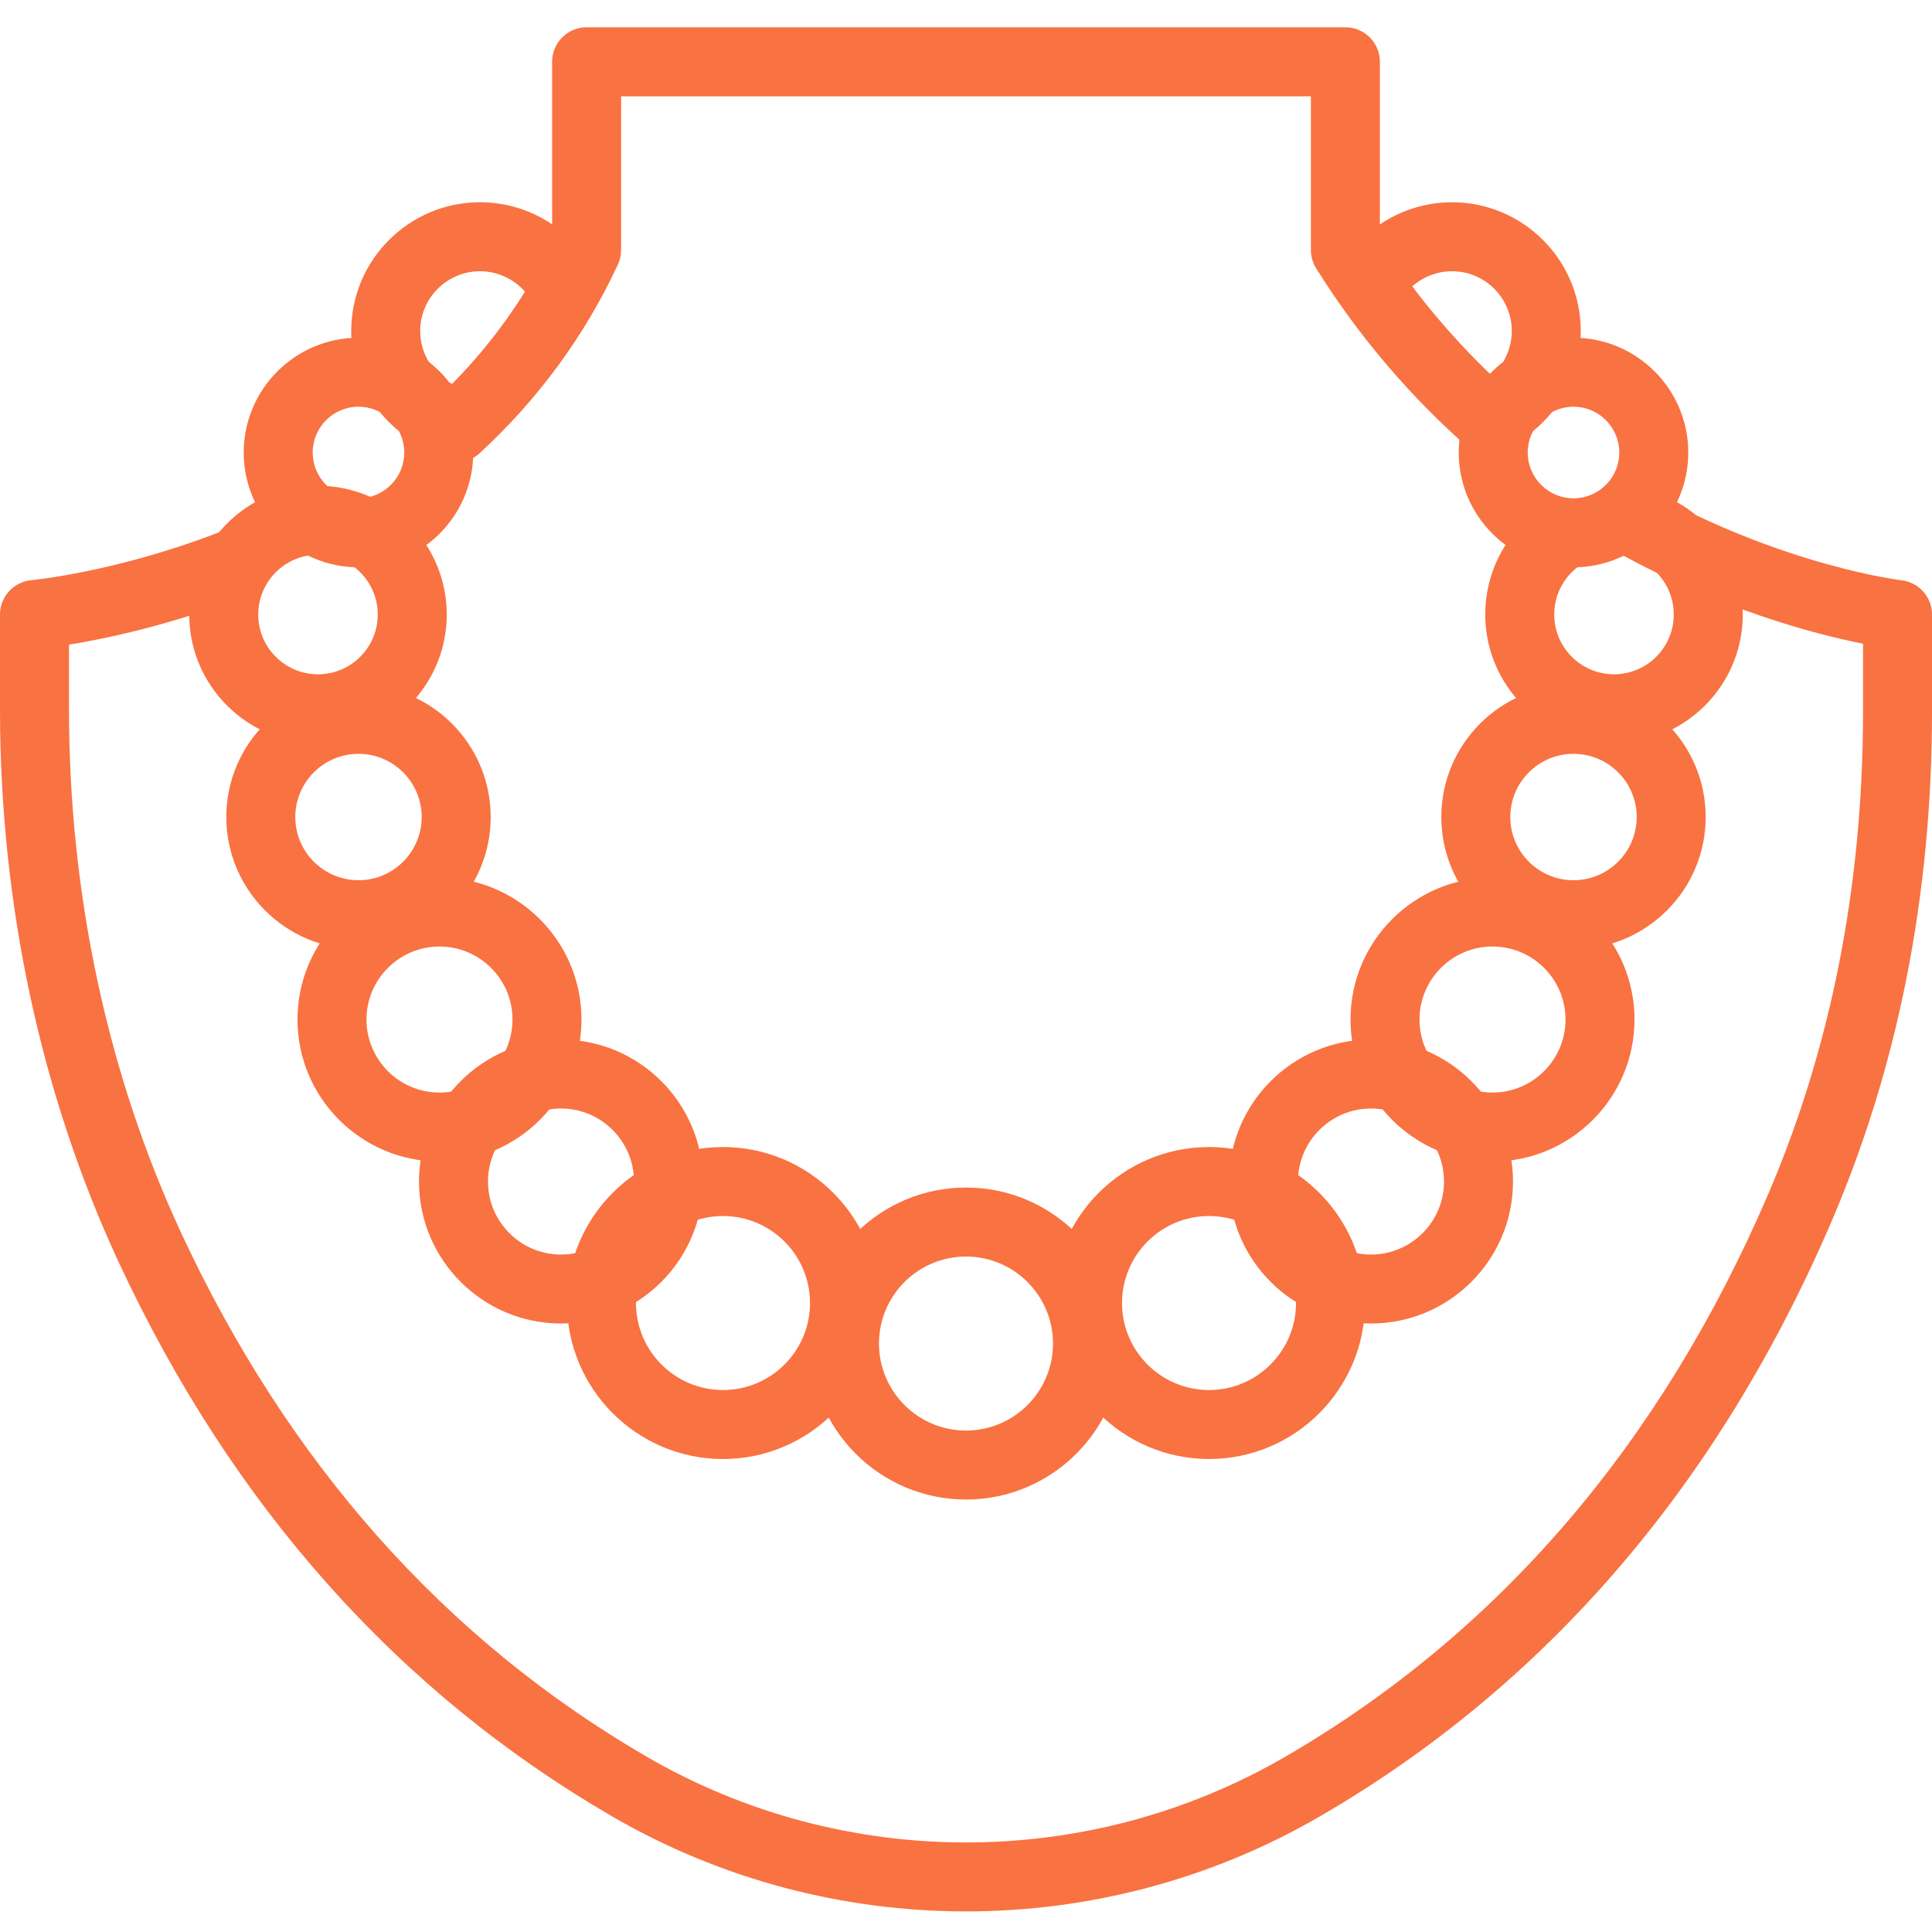
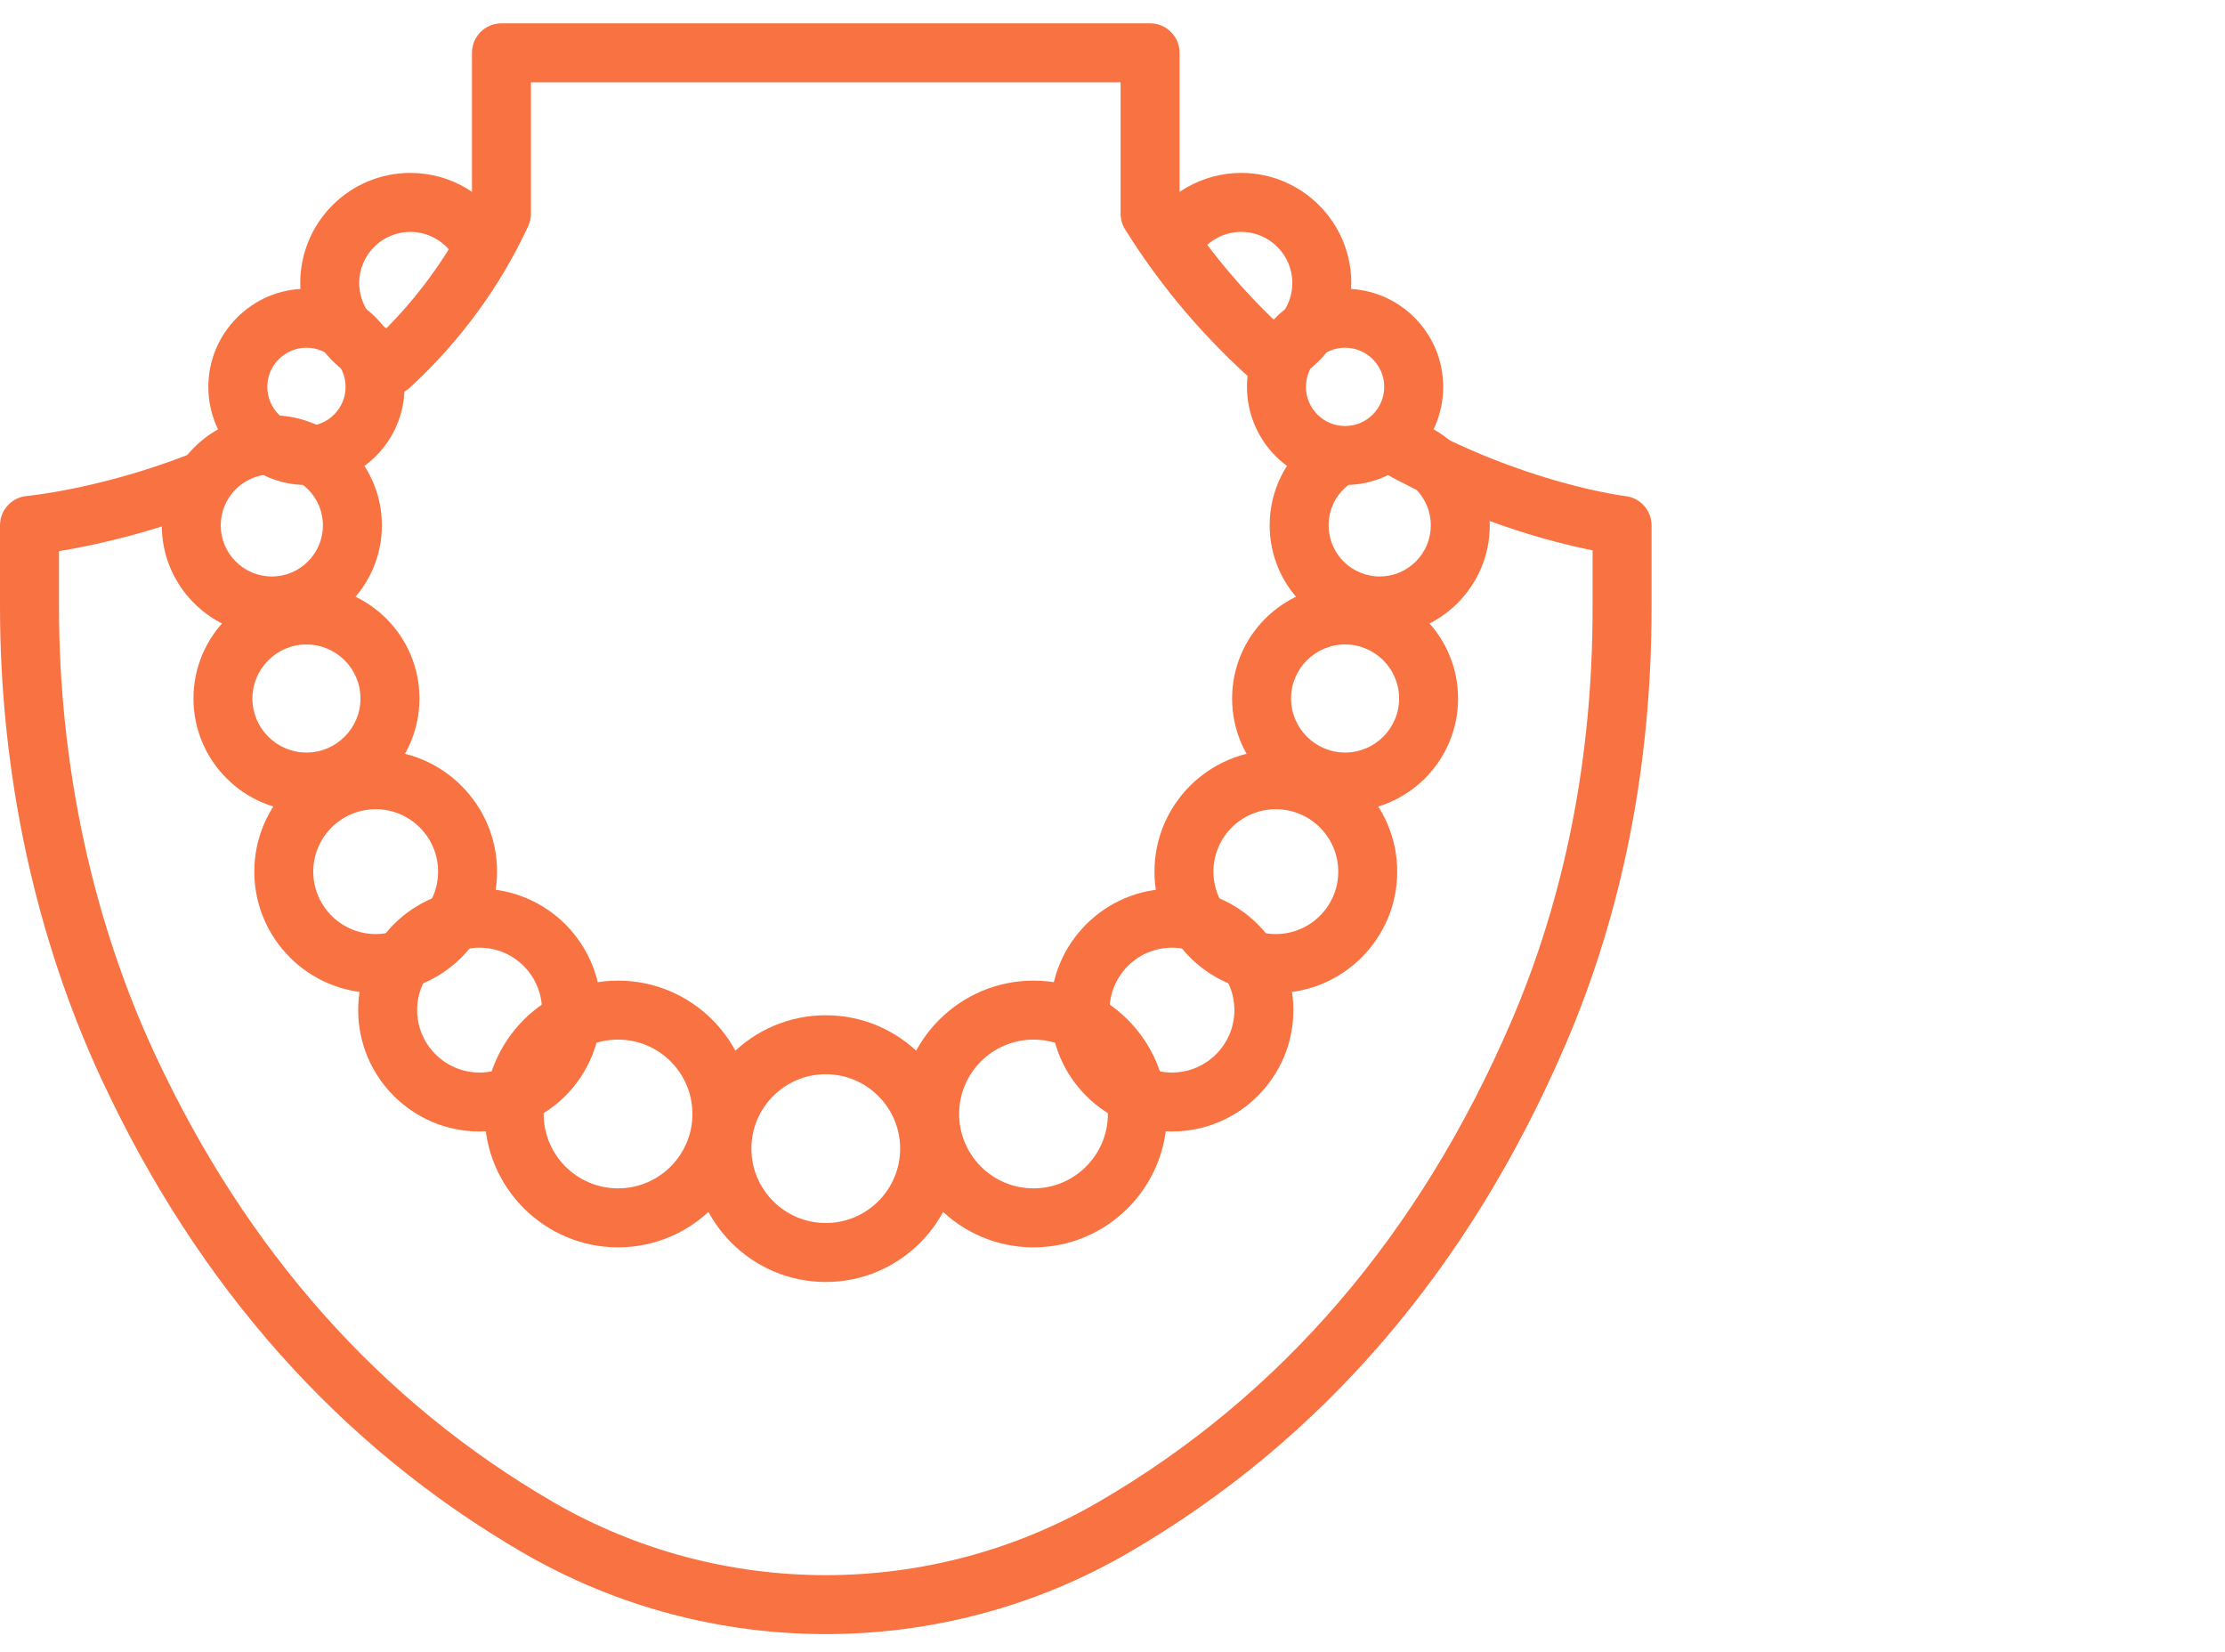
- <svg xmlns="http://www.w3.org/2000/svg" id="SvgjsSvg1021" width="288" height="288" version="1.1">
+ <svg xmlns="http://www.w3.org/2000/svg" id="SvgjsSvg1021" width="388" height="288" version="1.1">
  <defs id="SvgjsDefs1022" />
  <g id="SvgjsG1023">
    <svg width="288" height="288" viewBox="0 -5 382.401 382">
      <path d="M296.328 83.535c-2.422 0-4.762-1.289-6-3.559-1.809-3.309-.59-7.457 2.723-9.262 3.809-2.078 6.176-6.062 6.176-10.398 0-6.523-5.305-11.832-11.832-11.832-4.172 0-8.082 2.234-10.203 5.836-1.906 3.25-6.09 4.336-9.348 2.41-3.246-1.91-4.328-6.094-2.414-9.348 4.566-7.742 12.98-12.551 21.965-12.551 14.051 0 25.484 11.434 25.484 25.484 0 9.336-5.094 17.914-13.289 22.383-1.039.566-2.16.836-3.262.836zm0 0M90.297 85.203c-.566 0-1.148-.07-1.723-.219-11.223-2.922-19.055-13.066-19.055-24.668 0-14.047 11.434-25.484 25.484-25.484 9.387 0 17.984 5.137 22.441 13.402 1.789 3.32.547 7.461-2.77 9.25-3.312 1.785-7.461.547-9.25-2.77-2.07-3.84-6.062-6.227-10.422-6.227-6.523 0-11.832 5.305-11.832 11.832 0 5.387 3.637 10.098 8.84 11.453 3.652.949 5.84 4.68 4.887 8.328-.801 3.07-3.57 5.102-6.602 5.102zm0 0M191.199 373.125c-24.215 0-48.43-6.266-70.027-18.797-42.422-24.621-75.293-61.543-97.695-109.738-15.359-33.039-23.477-70.84-23.477-109.32v-18.836c0-3.531 2.699-6.48 6.219-6.801.164-.012 16.816-1.602 37.172-9.488 3.488-1.367 7.465.379 8.832 3.898 1.363 3.516-.383 7.469-3.898 8.832-14.68 5.688-27.457 8.352-34.668 9.52v12.875c0 36.504 7.676 72.316 22.203 103.566 21.203 45.609 52.215 80.492 92.168 103.684 38.969 22.609 87.383 22.609 126.348 0 42.172-24.473 74.301-61.859 95.5-111.125 12.523-29.109 18.875-61.328 18.875-95.77v-13.414c-9.312-1.848-28.266-6.715-49.309-18.473-3.293-1.84-4.469-6-2.629-9.289 1.836-3.289 5.996-4.469 9.289-2.629 26.793 14.977 50.027 17.809 50.258 17.836 3.445.395 6.043 3.312 6.043 6.781v19.188c0 36.309-6.723 70.348-19.988 101.168-22.383 52.016-56.426 91.562-101.188 117.535-21.598 12.531-45.812 18.797-70.027 18.797zm0 0" fill="#f97242" class="color000 svgShape" />
      <path d="M90.297 86.324c-1.844 0-3.68-.742-5.027-2.203-2.551-2.773-2.375-7.094.398-9.648 9.934-9.141 17.871-19.805 23.613-31.719v-35.727c0-3.77 3.055-6.828 6.824-6.828h150.188c3.77 0 6.828 3.059 6.828 6.828v35.277c7.516 11.684 16.598 22.195 27.008 31.277 2.84 2.477 3.137 6.789.66 9.633-2.473 2.848-6.785 3.137-9.633.66-11.914-10.391-22.227-22.492-30.652-35.965-.676-1.09-1.039-2.34-1.039-3.621v-30.434h-136.531v30.43c0 .996-.219 1.977-.637 2.879-6.539 14.082-15.754 26.652-27.379 37.359-1.312 1.203-2.973 1.801-4.621 1.801zm0 0M295.41 224.699c-15.496 0-28.102-12.609-28.102-28.105s12.605-28.105 28.102-28.105 28.105 12.609 28.105 28.105-12.609 28.105-28.105 28.105zm0-42.555c-7.965 0-14.449 6.484-14.449 14.449 0 7.973 6.484 14.457 14.449 14.457 7.969 0 14.453-6.484 14.453-14.457 0-7.969-6.484-14.449-14.453-14.449zm0 0" fill="#f97242" class="color000 svgShape" />
      <path d="M311.441 182.676c-14.426 0-26.16-11.734-26.16-26.16 0-14.43 11.734-26.164 26.16-26.164 14.43 0 26.164 11.734 26.164 26.164 0 14.426-11.734 26.16-26.164 26.16zm0-38.672c-6.895 0-12.508 5.613-12.508 12.512 0 6.895 5.613 12.508 12.508 12.508 6.898 0 12.512-5.613 12.512-12.508 0-6.898-5.613-12.512-12.512-12.512zm0 0M86.988 224.699c-15.496 0-28.105-12.609-28.105-28.105s12.609-28.105 28.105-28.105c15.496 0 28.105 12.609 28.105 28.105s-12.605 28.105-28.105 28.105zm0-42.555c-7.969 0-14.453 6.484-14.453 14.449 0 7.973 6.484 14.457 14.453 14.457s14.449-6.484 14.449-14.457c0-7.969-6.48-14.449-14.449-14.449zm0 0" fill="#f97242" class="color000 svgShape" />
      <path d="M70.957 182.676c-14.426 0-26.164-11.734-26.164-26.16 0-14.43 11.738-26.164 26.164-26.164s26.164 11.734 26.164 26.164c0 14.426-11.738 26.16-26.164 26.16zm0-38.672c-6.898 0-12.512 5.613-12.512 12.512 0 6.895 5.613 12.508 12.512 12.508 6.895 0 12.508-5.613 12.508-12.508 0-6.898-5.613-12.512-12.508-12.512zm0 0M311.441 107.086c-12.527 0-22.715-10.191-22.715-22.719 0-12.523 10.188-22.719 22.715-22.719s22.719 10.195 22.719 22.719c0 12.527-10.191 22.719-22.719 22.719zm0-31.785c-4.996 0-9.062 4.066-9.062 9.066 0 4.996 4.066 9.066 9.062 9.066 5 0 9.066-4.07 9.066-9.066 0-5-4.066-9.066-9.066-9.066zm0 0M70.957 107.086c-12.527 0-22.719-10.191-22.719-22.719 0-12.523 10.191-22.719 22.719-22.719 12.523 0 22.715 10.195 22.715 22.719 0 12.527-10.188 22.719-22.715 22.719zm0-31.785c-5 0-9.066 4.066-9.066 9.066 0 4.996 4.066 9.066 9.066 9.066 4.996 0 9.062-4.07 9.062-9.066 0-5-4.066-9.066-9.062-9.066zm0 0" fill="#f97242" class="color000 svgShape" />
      <path d="M319.461 141.918c-14.051 0-25.484-11.434-25.484-25.484 0-7.98 3.629-15.348 9.957-20.215 2.988-2.293 7.273-1.738 9.574 1.254 2.297 2.988 1.738 7.277-1.254 9.57-2.938 2.262-4.625 5.68-4.625 9.387 0 6.523 5.305 11.832 11.832 11.832 6.523 0 11.828-5.305 11.828-11.832 0-5.113-3.254-9.629-8.102-11.234-3.582-1.188-5.516-5.051-4.332-8.633 1.188-3.574 5.051-5.512 8.633-4.328 10.438 3.465 17.457 13.191 17.457 24.195-.004 14.055-11.434 25.488-25.484 25.488zm0 0M62.941 141.918c-14.051 0-25.484-11.434-25.484-25.484 0-14.055 11.434-25.488 25.484-25.488 14.051 0 25.484 11.434 25.484 25.488-.004 14.051-11.438 25.484-25.484 25.484zm0-37.316c-6.523 0-11.832 5.309-11.832 11.832 0 6.527 5.305 11.832 11.832 11.832 6.523 0 11.828-5.305 11.828-11.832 0-6.523-5.305-11.832-11.828-11.832zm0 0M111.035 256.762c-15.496 0-28.102-12.605-28.102-28.102s12.605-28.105 28.102-28.105 28.109 12.609 28.109 28.105-12.613 28.102-28.109 28.102zm0-42.555c-7.965 0-14.449 6.484-14.449 14.453s6.484 14.453 14.449 14.453c7.973 0 14.453-6.484 14.453-14.453s-6.48-14.453-14.453-14.453zm0 0" fill="#f97242" class="color000 svgShape" />
      <path d="M143.102 283.582c-17.027 0-30.875-13.848-30.875-30.875 0-17.023 13.848-30.875 30.875-30.875 17.023 0 30.875 13.852 30.875 30.875 0 17.027-13.852 30.875-30.875 30.875zm0-48.094c-9.496 0-17.223 7.723-17.223 17.219 0 9.496 7.727 17.223 17.223 17.223 9.5 0 17.223-7.727 17.223-17.223 0-9.496-7.723-17.219-17.223-17.219zm0 0M271.363 256.762c-15.496 0-28.105-12.605-28.105-28.102s12.609-28.105 28.105-28.105c15.496 0 28.105 12.609 28.105 28.105s-12.609 28.102-28.105 28.102zm0-42.555c-7.969 0-14.453 6.484-14.453 14.453s6.484 14.453 14.453 14.453 14.449-6.484 14.449-14.453-6.48-14.453-14.449-14.453zm0 0" fill="#f97242" class="color000 svgShape" />
      <path d="m239.297 283.582c-17.023 0-30.875-13.848-30.875-30.875 0-17.023 13.852-30.875 30.875-30.875 17.027 0 30.879 13.852 30.879 30.875-.004 17.027-13.852 30.875-30.879 30.875zm0-48.094c-9.496 0-17.219 7.723-17.219 17.219 0 9.496 7.723 17.223 17.219 17.223s17.223-7.727 17.223-17.223c0-9.496-7.727-17.219-17.223-17.219zm0 0" fill="#f97242" class="color000 svgShape" />
      <path d="m191.199 291.602c-17.027 0-30.875-13.852-30.875-30.879 0-17.023 13.848-30.875 30.875-30.875 17.027 0 30.879 13.852 30.879 30.875 0 17.027-13.852 30.879-30.879 30.879zm0-48.098c-9.496 0-17.223 7.723-17.223 17.223 0 9.496 7.727 17.223 17.223 17.223 9.496 0 17.223-7.727 17.223-17.223 0-9.5-7.727-17.223-17.223-17.223zm0 0" fill="#f97242" class="color000 svgShape" />
    </svg>
  </g>
</svg>
